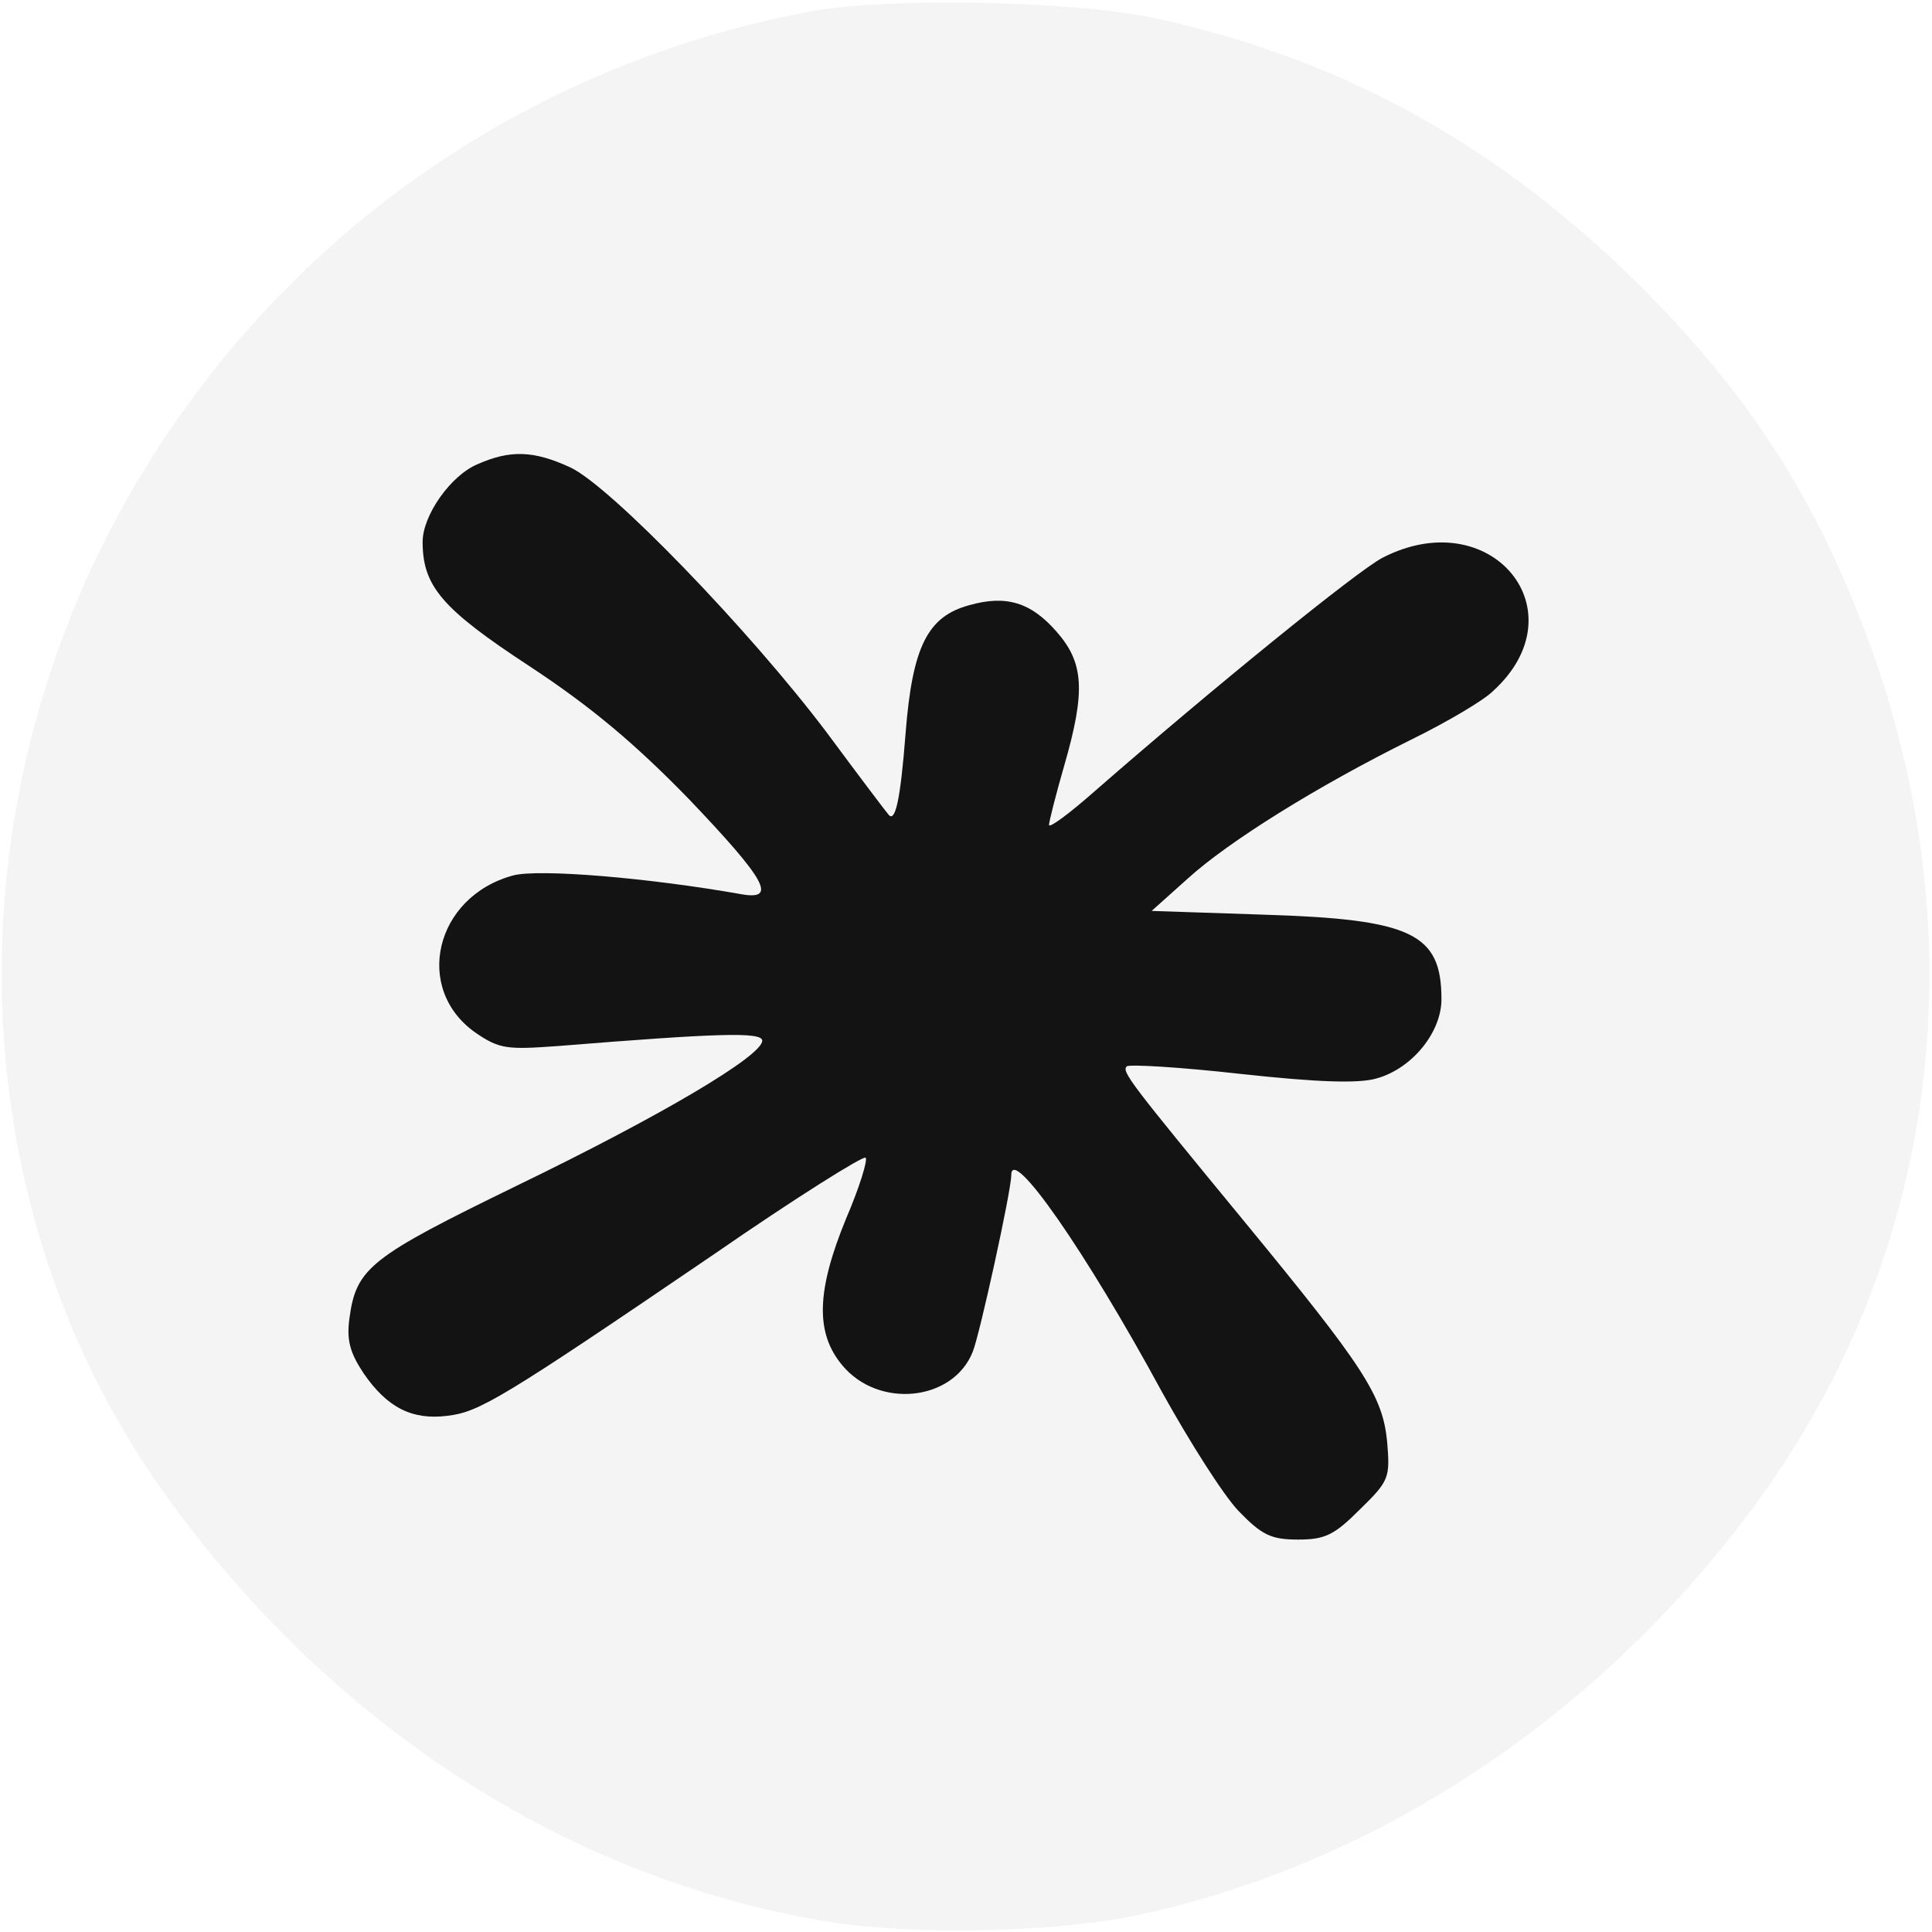
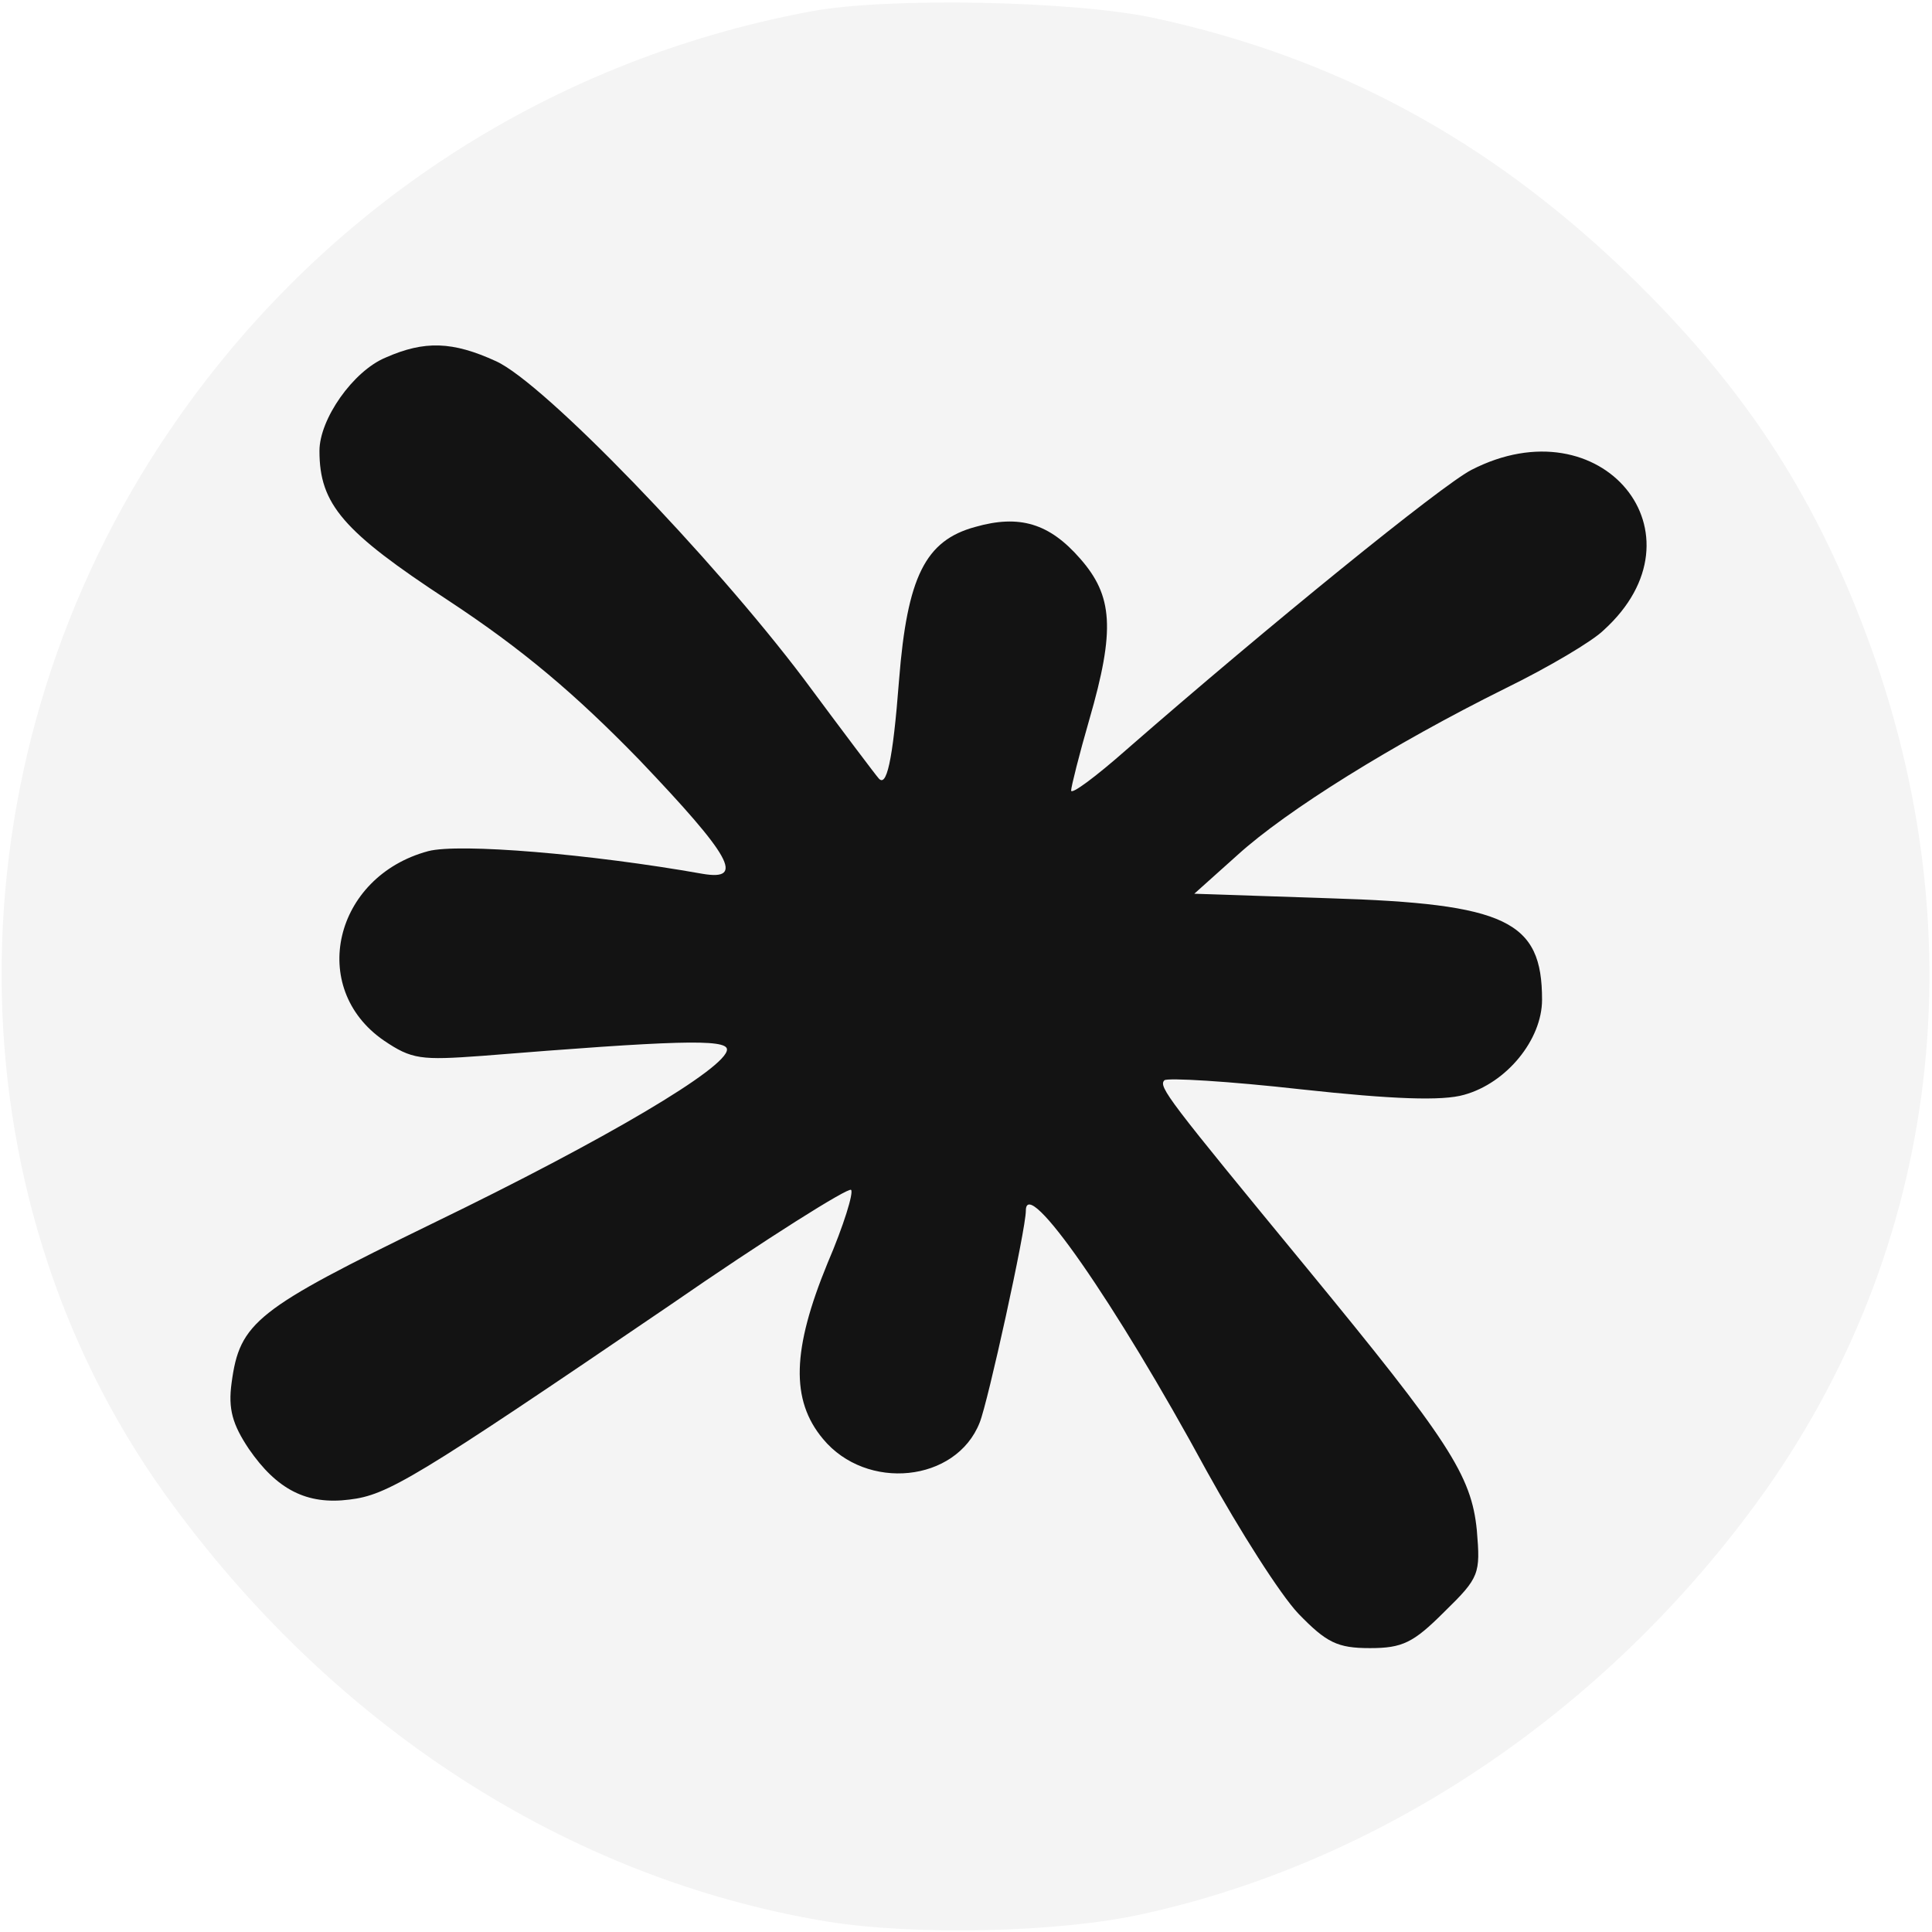
<svg xmlns="http://www.w3.org/2000/svg" width="256" height="256" viewBox="0 0 256 256">
  <g transform="translate(0,256) scale(0.1,-0.1)" stroke="none">
-     <circle cx="1280" cy="1280" r="1100" fill="#131313" />
-     <path fill="#F4F4F4" d="M1075 2545 c-355 -66 -663 -270 -862 -573 -283 -431 -281 -991 5 -1391 221 -308 534 -510 877 -567 117 -19 309 -15 420 10 309 68 597 258 801 529 252 334 309 760 157 1166 -72 192 -166 334 -321 483 -182 174 -382 282 -622 334 -106 23 -353 28 -455 9z m-320 -604 c53 -24 239 -217 340 -351 43 -58 80 -107 82 -109 9 -12 16 17 23 108 9 114 29 154 84 169 49 14 82 4 116 -35 36 -41 39 -78 10 -178 -11 -38 -20 -74 -20 -78 0 -5 27 15 61 45 157 137 348 292 381 309 144 74 263 -71 146 -177 -12 -12 -61 -41 -108 -64 -125 -62 -242 -135 -296 -184 l-48 -43 149 -5 c196 -6 235 -25 235 -112 0 -44 -39 -92 -86 -105 -24 -7 -79 -5 -180 6 -80 9 -148 13 -151 10 -7 -7 4 -21 157 -207 157 -191 182 -229 188 -290 4 -48 3 -52 -36 -90 -34 -34 -46 -40 -82 -40 -36 0 -48 6 -79 38 -20 21 -65 92 -101 157 -102 188 -200 328 -200 288 0 -21 -42 -212 -51 -234 -26 -66 -125 -76 -173 -18 -36 43 -34 99 5 194 18 42 29 78 26 81 -3 3 -94 -54 -201 -128 -282 -192 -311 -209 -353 -214 -47 -6 -80 11 -111 56 -18 27 -23 44 -19 73 9 67 27 81 222 176 192 93 325 172 325 192 0 12 -59 10 -270 -7 -68 -5 -78 -4 -109 17 -84 58 -55 181 49 209 34 9 179 -3 303 -25 47 -8 32 19 -70 126 -71 73 -129 122 -211 176 -116 76 -142 106 -142 165 0 35 37 88 73 103 43 19 74 18 122 -4z" />
+     <circle cx="1280" cy="1280" r="1200" fill="#131313" />
+     <path fill="#F4F4F4" d="M1075 2545 c-355 -66 -663 -270 -862 -573 -283 -431 -281 -991 5 -1391 221 -308 534 -510 877 -567 117 -19 309 -15 420 10 309 68 597 258 801 529 252 334 309 760 157 1166 -72 192 -166 334 -321 483 -182 174 -382 282 -622 334 -106 23 -353 28 -455 9 z m-417.7 -463.64 c 63.6 -28.8 286.8 -260.4 408 -421.2 51.6 -69.6 96 -128.4 98.4 -130.8 10.8 -14.4 19.2 20.4 27.6 129.6 10.8 136.8 34.8 184.8 100.8 202.8 58.8 16.8 98.4 4.8 139.2 -42 43.2 -49.2 46.8 -93.6 12 -213.6 -13.2 -45.6 -24 -88.8 -24 -93.6 0 -6 32.4 18 73.2 54 188.4 164.4 417.6 350.4 457.2 370.8 172.8 88.8 315.6 -85.2 175.2 -212.4 -14.4 -14.4 -73.2 -49.2 -129.6 -76.8 -150 -74.4 -290.4 -162 -355.2 -220.8 l -57.6 -51.6 178.8 -6 c 235.2 -7.2 282 -30 282 -134.4 0 -52.8 -46.8 -110.4 -103.2 -126 -28.8 -8.4 -94.8 -6 -216 7.2 -96 10.8 -177.6 15.6 -181.2 12 -8.4 -8.4 4.8 -25.2 188.4 -248.4 188.4 -229.2 218.4 -274.8 225.6 -348 4.8 -57.6 3.6 -62.4 -43.2 -108 -40.8 -40.8 -55.2 -48 -98.4 -48 -43.2 0 -57.6 7.2 -94.8 45.6 -24 25.2 -78 110.4 -121.2 188.4 -122.4 225.6 -240 393.6 -240 345.6 0 -25.2 -50.4 -254.4 -61.2 -280.8 -31.2 -79.2 -150 -91.2 -207.6 -21.6 -43.2 51.6 -40.8 118.8 6 232.8 21.6 50.4 34.8 93.6 31.2 97.2 -3.6 3.6 -112.8 -64.8 -241.2 -153.6 -338.4 -230.4 -373.2 -250.8 -423.6 -256.8 -56.4 -7.2 -96 13.2 -133.2 67.2 -21.6 32.4 -27.6 52.8 -22.8 87.6 10.8 80.4 32.4 97.2 266.4 211.2 230.4 111.6 390 206.4 390 230.4 0 14.4 -70.8 12 -324 -8.4 -81.6 -6 -93.6 -4.8 -130.8 20.4 -100.8 69.6 -66 217.2 58.8 250.8 40.8 10.8 214.8 -3.6 363.6 -30 56.4 -9.6 38.4 22.8 -84 151.2 -85.2 87.6 -154.8 146.4 -253.2 211.2 -139.2 91.2 -170.4 127.2 -170.4 198 0 42 44.4 105.6 87.6 123.6 51.6 22.8 88.8 21.6 146.4 -4.8 z" />
  </g>
</svg>
